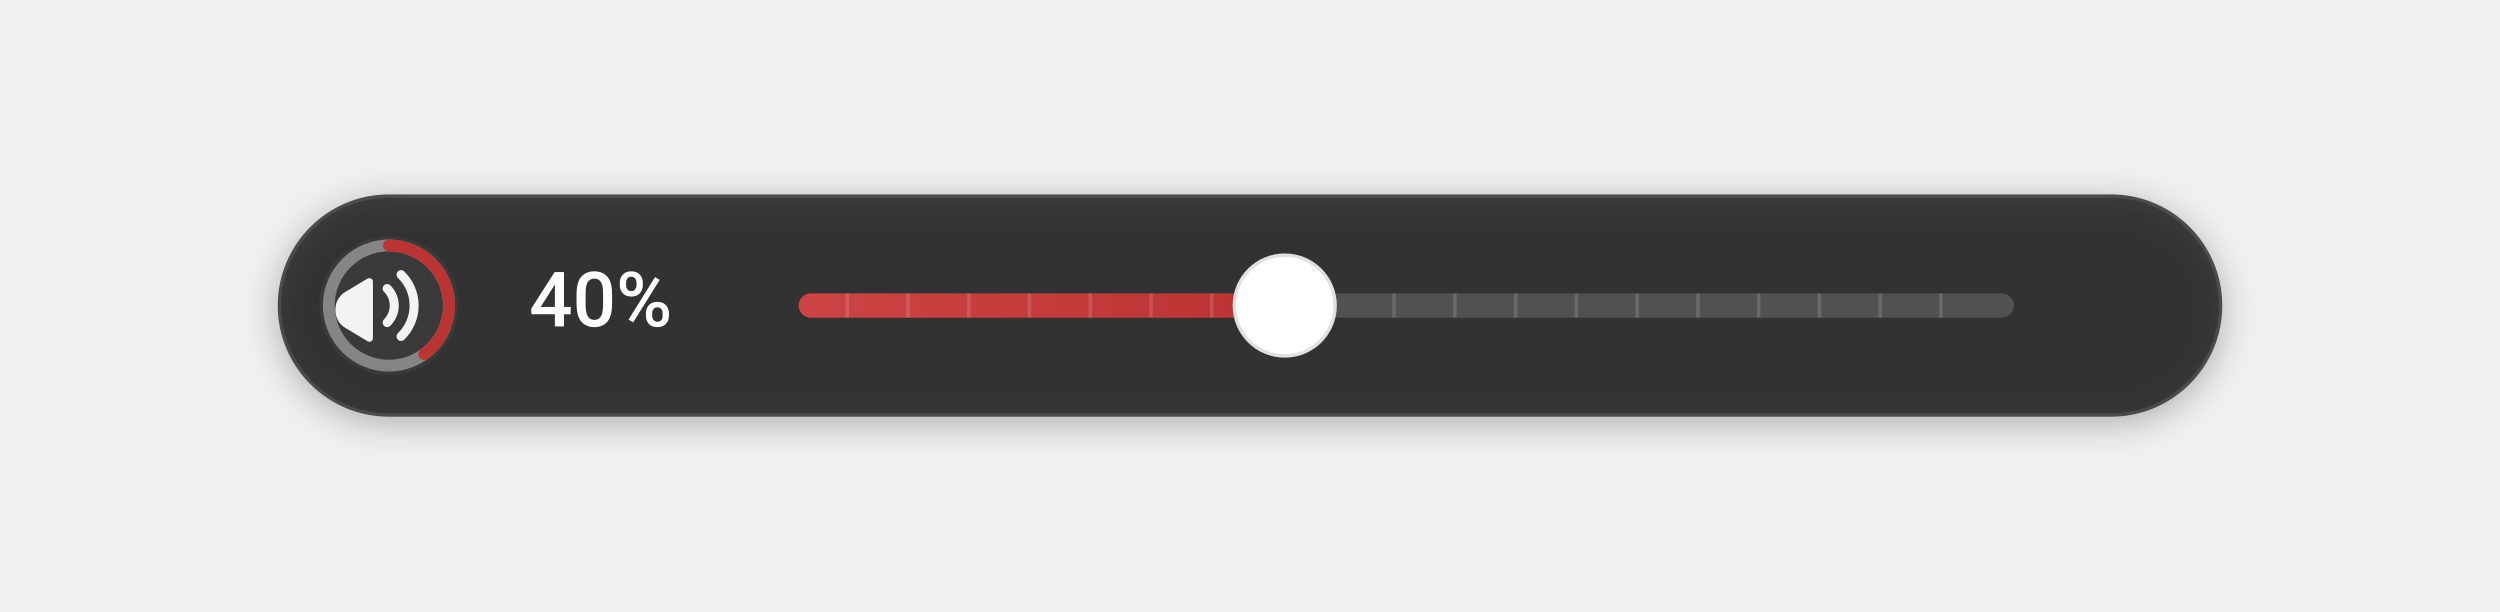
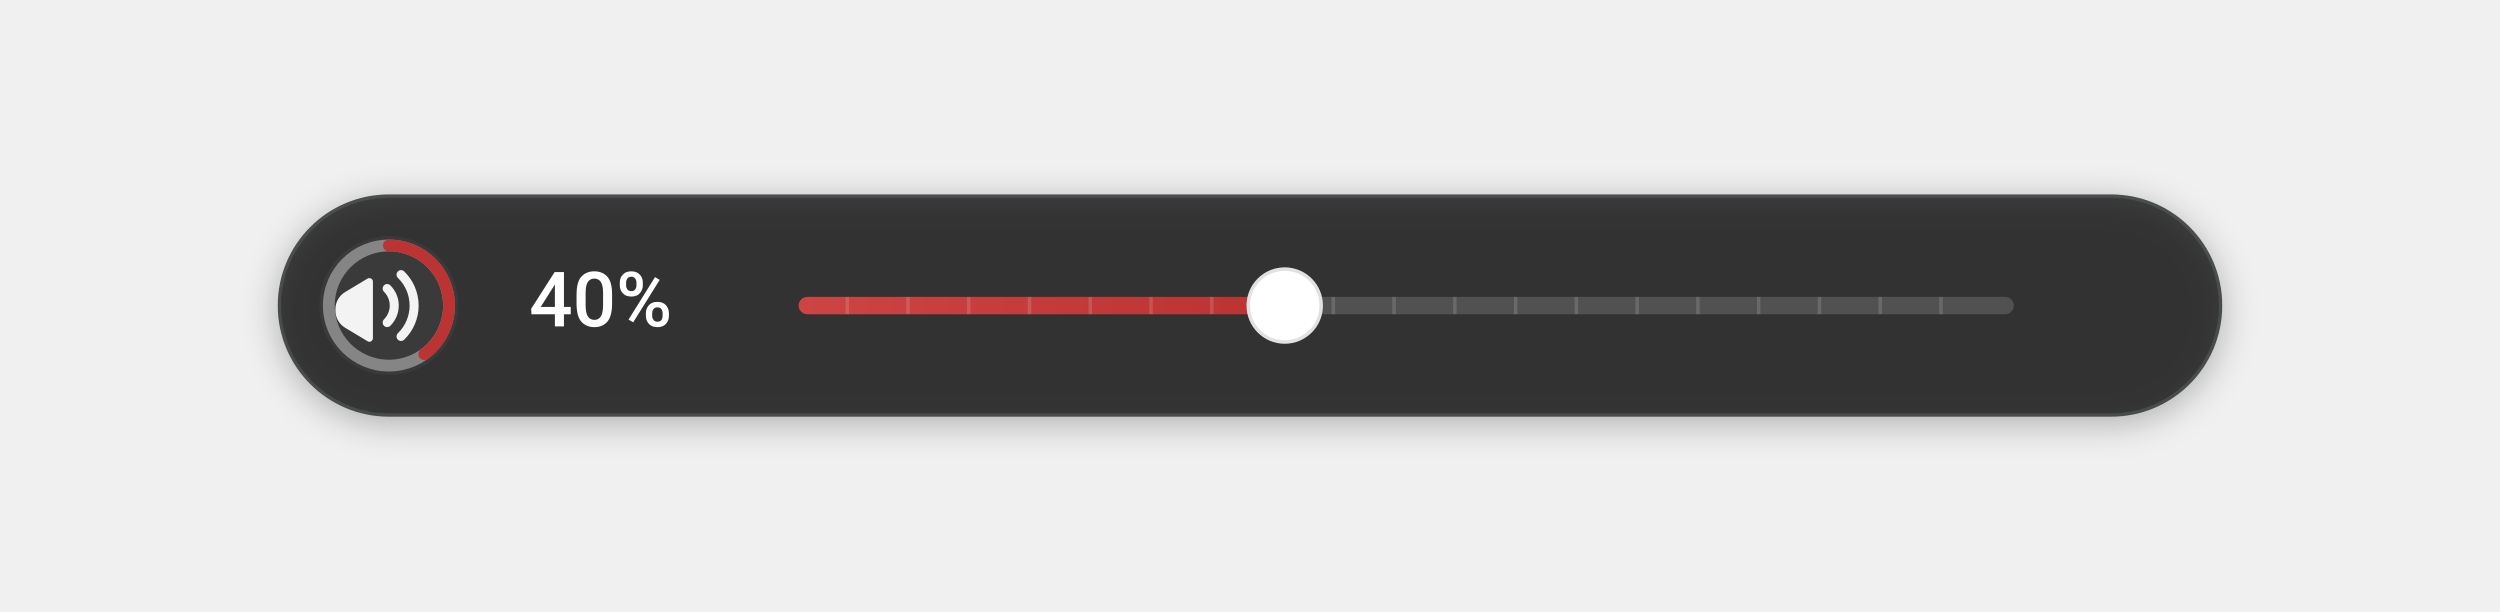
<svg xmlns="http://www.w3.org/2000/svg" width="720" height="176" viewBox="0 0 720 176" role="img" aria-labelledby="title desc">
  <defs>
    <filter id="shadow" x="-12%" y="-40%" width="124%" height="180%">
      <feDropShadow dx="0" dy="18" stdDeviation="18" flood-color="#000" flood-opacity="0.28" />
      <feDropShadow dx="0" dy="2" stdDeviation="5" flood-color="#000" flood-opacity="0.35" />
    </filter>
    <linearGradient id="track" x1="0" x2="1" y1="0" y2="0">
      <stop offset="0" stop-color="#cc4444" />
      <stop offset="0.38" stop-color="#bb3333" />
      <stop offset="0.40" stop-color="#cc5555" />
      <stop offset="0.42" stop-color="rgba(255,255,255,0.15)" />
      <stop offset="1" stop-color="rgba(255,255,255,0.15)" />
    </linearGradient>
    <clipPath id="pill-clip">
      <rect x="80" y="56" width="560" height="64" rx="32" />
    </clipPath>
  </defs>
  <g filter="url(#shadow)">
    <rect x="80" y="56" width="560" height="64" rx="32" fill="rgba(8,13,15,0.78)" />
    <rect x="80.5" y="56.5" width="559" height="63" rx="31.5" fill="none" stroke="rgba(255,255,255,0.1)" />
  </g>
  <g clip-path="url(#pill-clip)">
    <circle cx="112" cy="88" r="20" fill="rgba(255,255,255,0.04)" />
    <path d="M105.9 80.2 99.4 84.1a5.8 5.8 0 0 0-2.8 5v.3a5.8 5.8 0 0 0 2.8 5l6.5 3.9c.6.4 1.5-.1 1.5-.9V81.1c0-.8-.9-1.2-1.5-.9Z" fill="rgba(255,255,255,0.94)" />
    <path d="M111.5 83.1a6.9 6.9 0 0 1 0 9.8m4-13.8a12.4 12.4 0 0 1 0 17.8" fill="none" stroke="rgba(255,255,255,0.94)" stroke-width="2.6" stroke-linecap="round" />
    <circle cx="112" cy="88" r="17.3" fill="none" stroke="rgba(255,255,255,0.38)" stroke-width="3.4" />
    <path d="M112 70.7a17.3 17.3 0 0 1 10.2 31.3" fill="none" stroke="#bb3333" stroke-width="3.4" stroke-linecap="round" />
    <text x="173" y="94" fill="#fff" font-family="Roboto, Arial, Helvetica, sans-serif" font-size="22" font-weight="500" text-anchor="middle">40%</text>
    <g transform="translate(230 88)">
-       <rect x="0" y="-3.5" width="350" height="7" rx="3.5" fill="url(#track)" />
+       <rect x="0" y="-2.5" width="350" height="5" rx="2.5" fill="url(#track)" />
      <g opacity="0.55">
-         <path d="M14 -3.5v7M31.5 -3.5v7M49 -3.5v7M66.5 -3.5v7M84 -3.5v7M101.5 -3.5v7M119 -3.5v7M136.5 -3.5v7M154 -3.5v7M171.5 -3.5v7M189 -3.5v7M206.5 -3.5v7M224 -3.5v7M241.5 -3.5v7M259 -3.5v7M276.5 -3.5v7M294 -3.5v7M311.5 -3.5v7M329 -3.5v7" stroke="rgba(255,255,255,0.25)" stroke-width="1" />
+         <path d="M14 -2.5v5M31.5 -2.5v5M49 -2.5v5M66.5 -2.5v5M84 -2.5v5M101.5 -2.5v5M119 -2.5v5M136.5 -2.5v5M154 -2.5v5M171.5 -2.5v5M189 -2.5v5M206.5 -2.5v5M224 -2.5v5M241.5 -2.5v5M259 -2.5v5M276.5 -2.5v5M294 -2.5v5M311.5 -2.5v5M329 -2.5v5" stroke="rgba(255,255,255,0.25)" stroke-width="1" />
      </g>
-       <circle cx="140" cy="0" r="15" fill="#fff" />
-       <circle cx="140" cy="0" r="14.5" fill="none" stroke="rgba(0,0,0,0.12)" />
+       <circle cx="140" cy="0" r="11" fill="#fff" />
+       <circle cx="140" cy="0" r="10.5" fill="none" stroke="rgba(0,0,0,0.12)" />
    </g>
  </g>
</svg>
